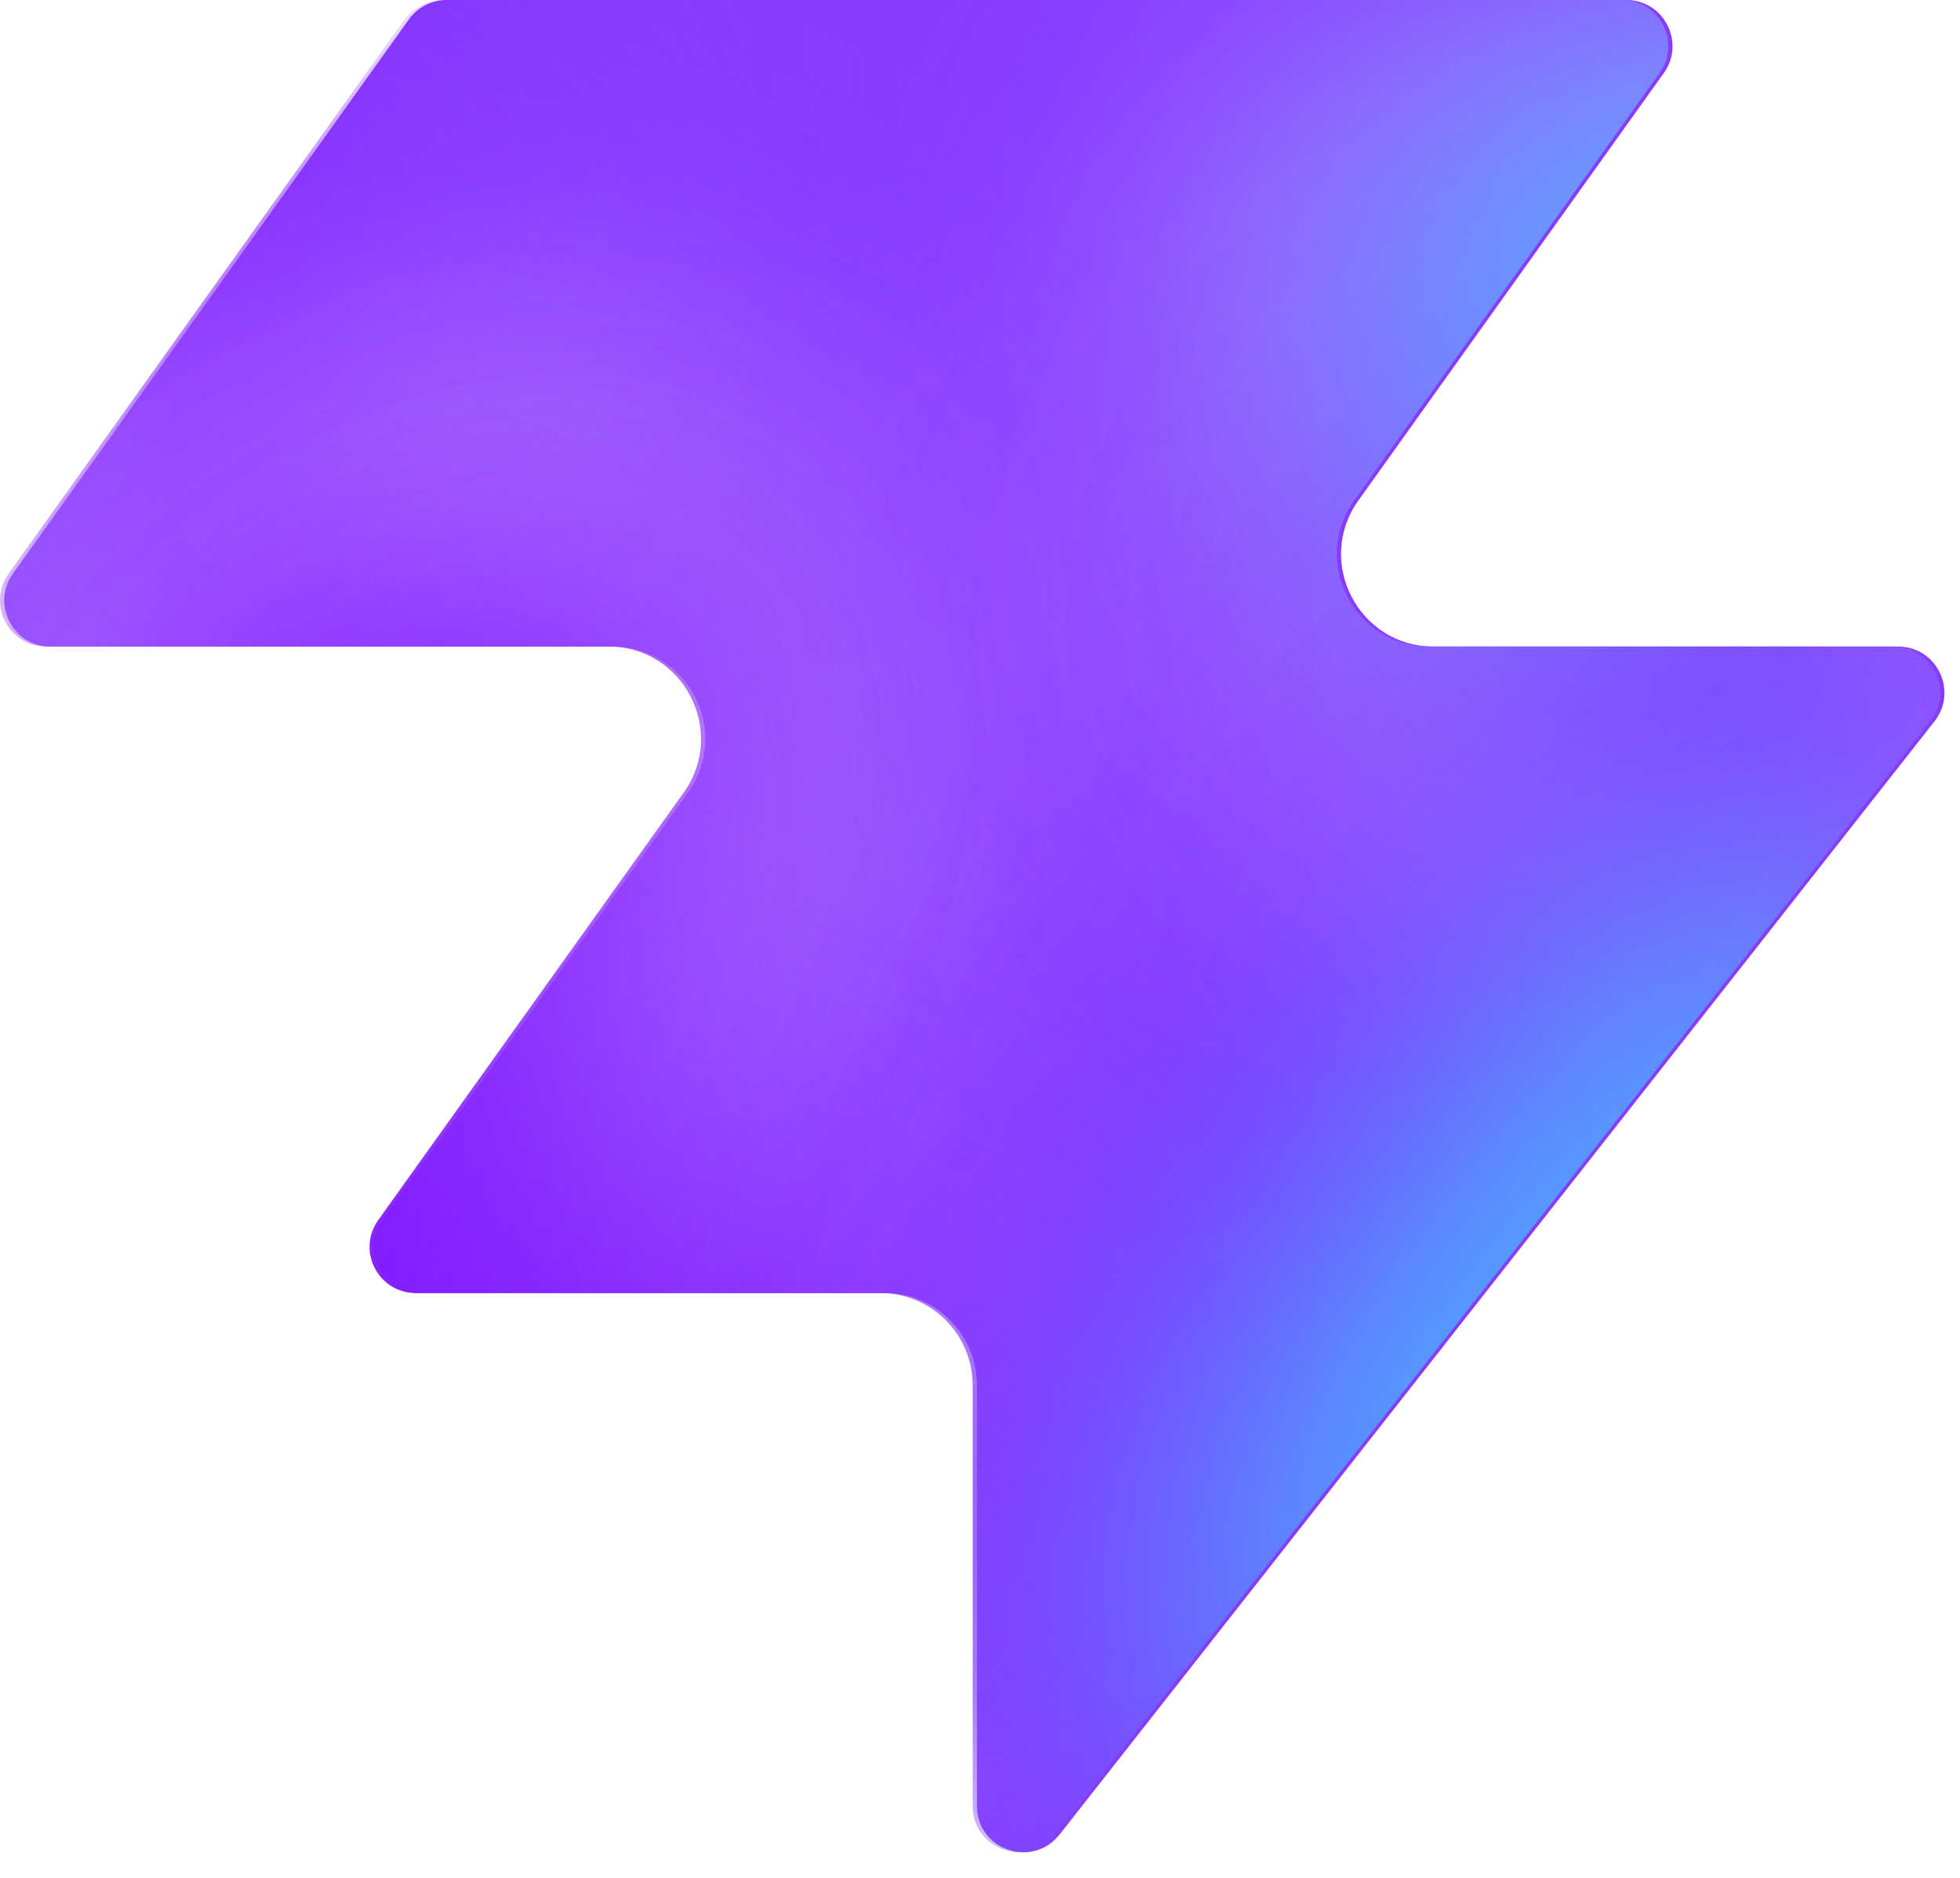
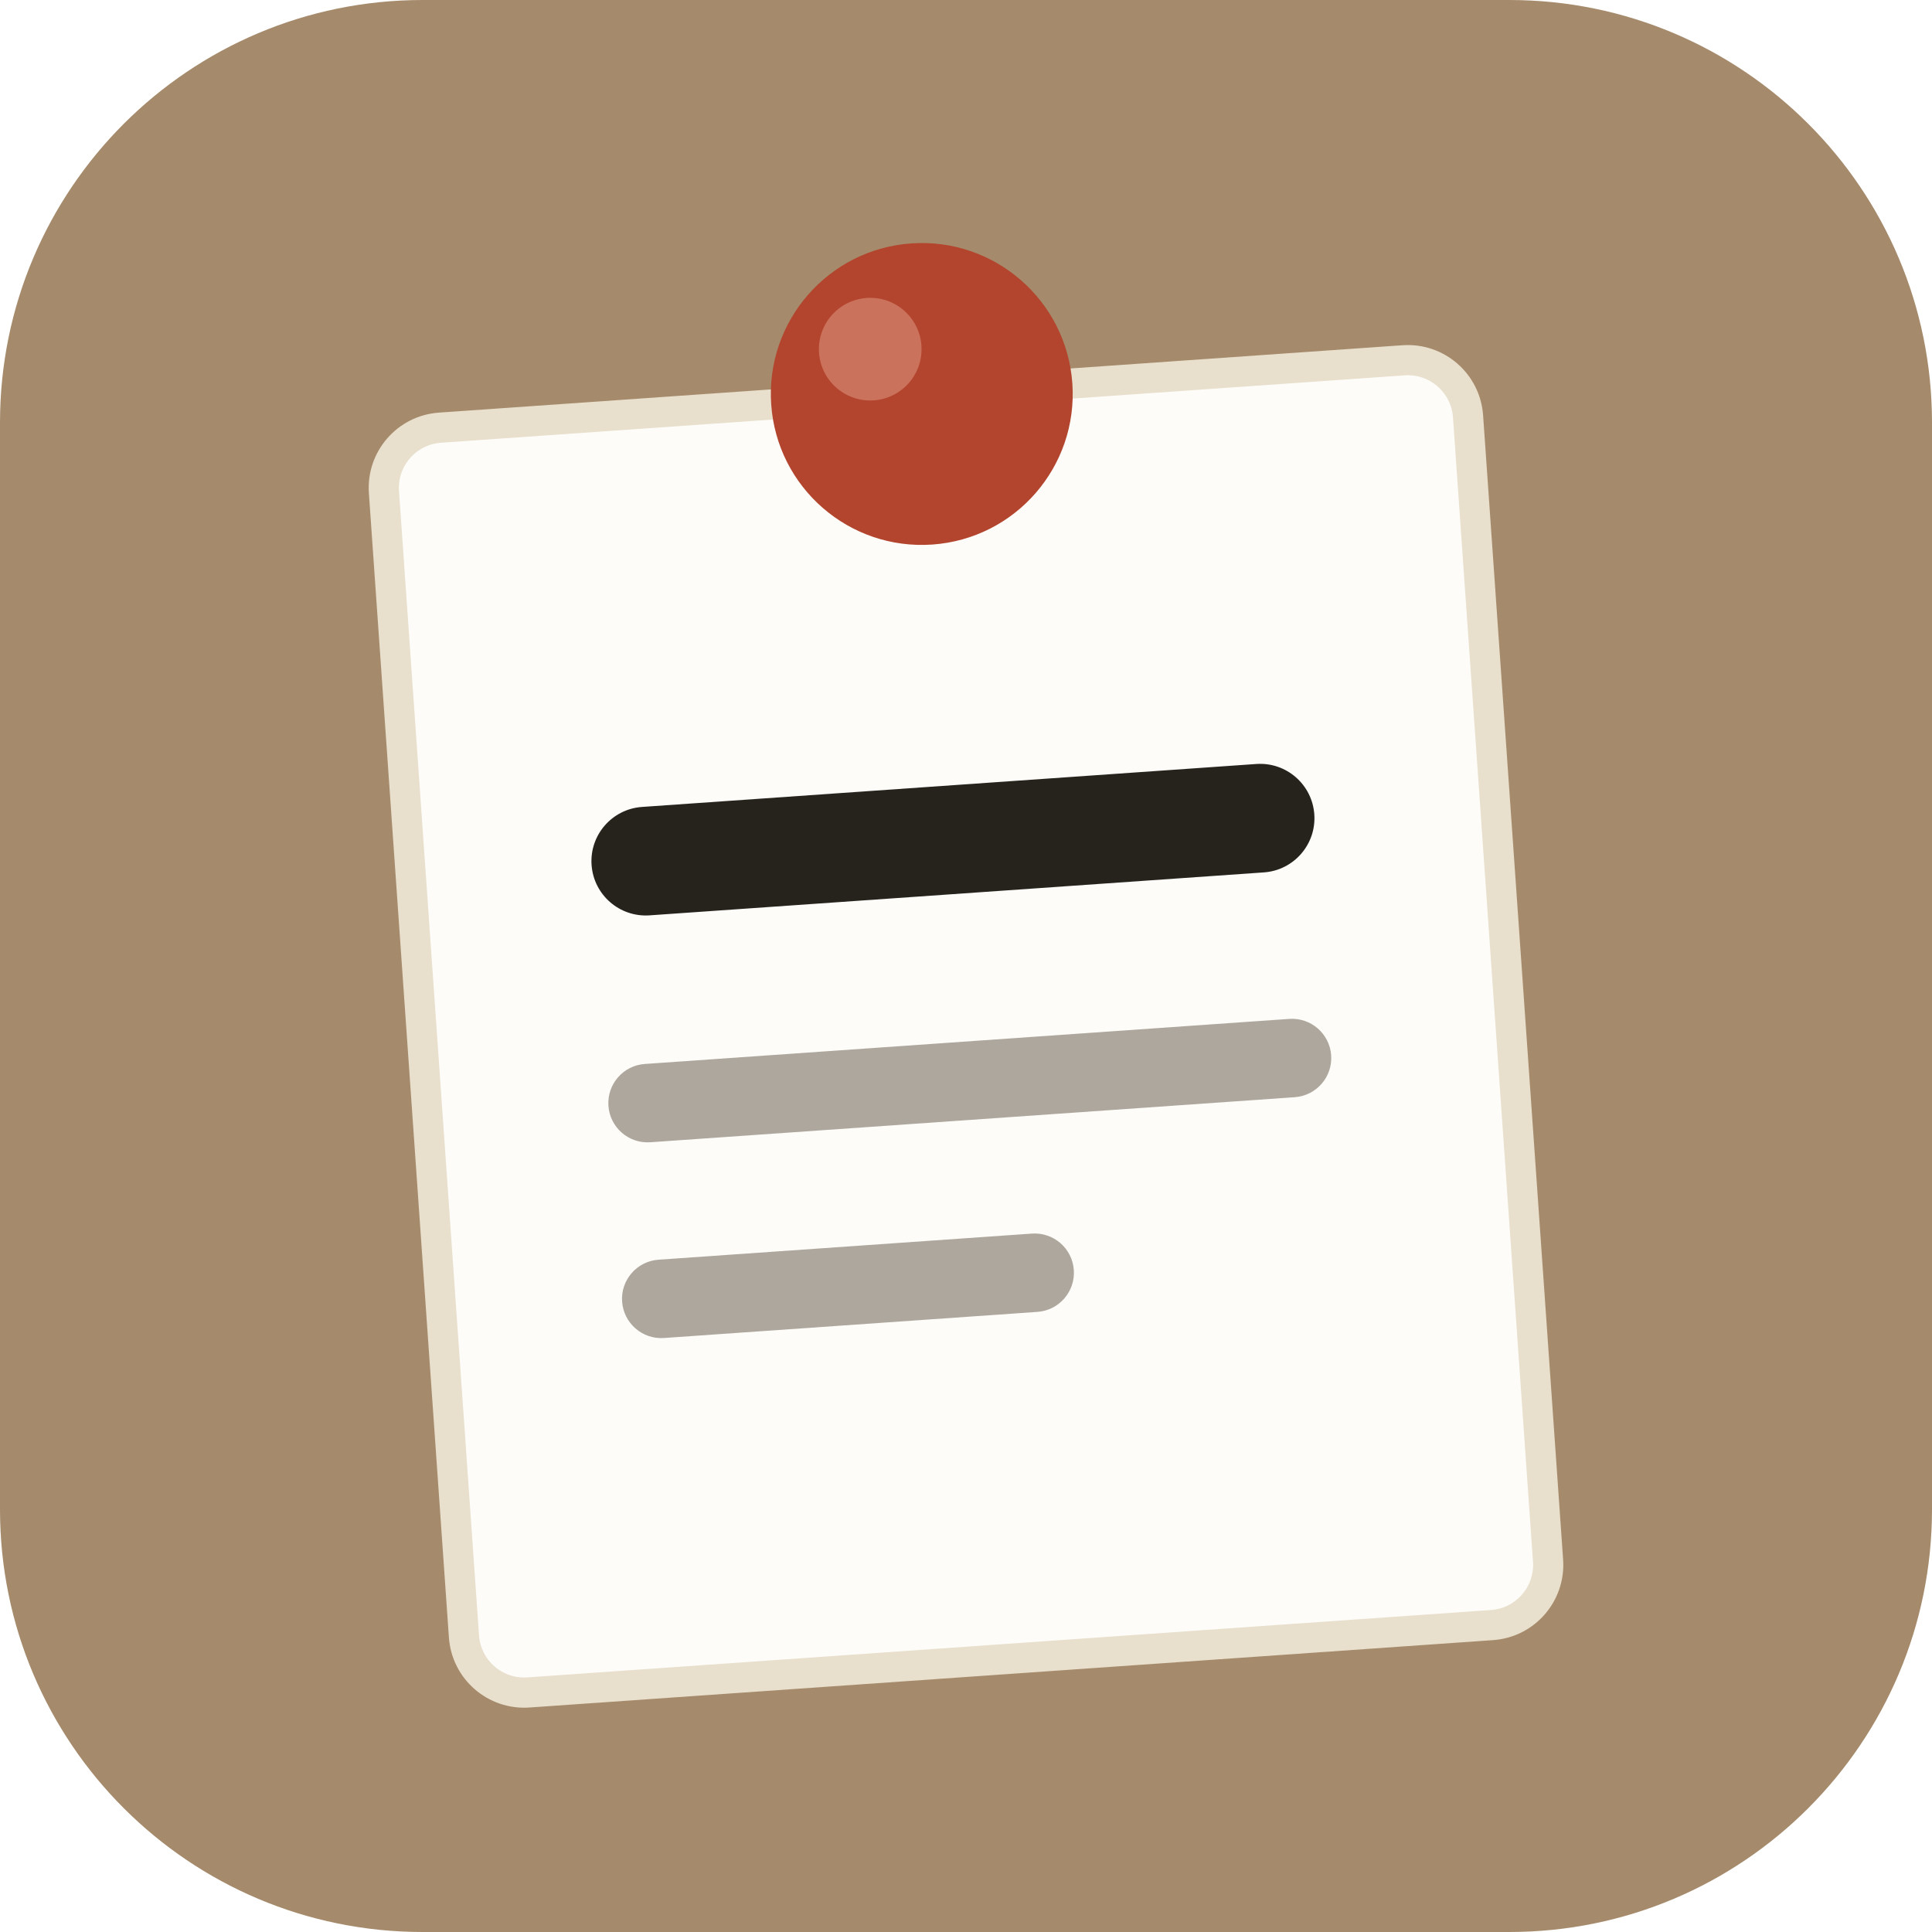
- <svg xmlns="http://www.w3.org/2000/svg" width="48" height="46" fill="none" viewBox="0 0 48 46">
-   <path fill="#863bff" d="M25.946 44.938c-.664.845-2.021.375-2.021-.698V33.937a2.26 2.26 0 0 0-2.262-2.262H10.287c-.92 0-1.456-1.04-.92-1.788l7.48-10.471c1.07-1.497 0-3.578-1.842-3.578H1.237c-.92 0-1.456-1.04-.92-1.788L10.013.474c.214-.297.556-.474.92-.474h28.894c.92 0 1.456 1.04.92 1.788l-7.48 10.471c-1.07 1.498 0 3.579 1.842 3.579h11.377c.943 0 1.473 1.088.89 1.83L25.947 44.94z" style="fill:#863bff;fill:color(display-p3 .525 .23 1);fill-opacity:1" />
-   <mask id="a" width="48" height="46" x="0" y="0" maskUnits="userSpaceOnUse" style="mask-type:alpha">
-     <path fill="#000" d="M25.842 44.938c-.664.844-2.021.375-2.021-.698V33.937a2.26 2.26 0 0 0-2.262-2.262H10.183c-.92 0-1.456-1.04-.92-1.788l7.48-10.471c1.07-1.498 0-3.579-1.842-3.579H1.133c-.92 0-1.456-1.04-.92-1.787L9.91.473c.214-.297.556-.474.92-.474h28.894c.92 0 1.456 1.04.92 1.788l-7.48 10.471c-1.07 1.498 0 3.578 1.842 3.578h11.377c.943 0 1.473 1.088.89 1.832L25.843 44.94z" style="fill:#000;fill-opacity:1" />
-   </mask>
-   <g mask="url(#a)">
-     <g filter="url(#b)">
-       <ellipse cx="5.508" cy="14.704" fill="#ede6ff" rx="5.508" ry="14.704" style="fill:#ede6ff;fill:color(display-p3 .927 .903 1);fill-opacity:1" transform="matrix(.00324 1 1 -.00324 -4.47 31.516)" />
-     </g>
-     <g filter="url(#c)">
-       <ellipse cx="10.399" cy="29.851" fill="#ede6ff" rx="10.399" ry="29.851" style="fill:#ede6ff;fill:color(display-p3 .927 .903 1);fill-opacity:1" transform="matrix(.00324 1 1 -.00324 -39.328 7.883)" />
-     </g>
-     <g filter="url(#d)">
-       <ellipse cx="5.508" cy="30.487" fill="#7e14ff" rx="5.508" ry="30.487" style="fill:#7e14ff;fill:color(display-p3 .492 .077 1);fill-opacity:1" transform="rotate(89.814 -25.913 -14.639)scale(1 -1)" />
-     </g>
-     <g filter="url(#e)">
-       <ellipse cx="5.508" cy="30.599" fill="#7e14ff" rx="5.508" ry="30.599" style="fill:#7e14ff;fill:color(display-p3 .492 .077 1);fill-opacity:1" transform="rotate(89.814 -32.644 -3.334)scale(1 -1)" />
-     </g>
-     <g filter="url(#f)">
-       <ellipse cx="5.508" cy="30.599" fill="#7e14ff" rx="5.508" ry="30.599" style="fill:#7e14ff;fill:color(display-p3 .492 .077 1);fill-opacity:1" transform="matrix(.00324 1 1 -.00324 -34.34 30.47)" />
-     </g>
-     <g filter="url(#g)">
-       <ellipse cx="14.072" cy="22.078" fill="#ede6ff" rx="14.072" ry="22.078" style="fill:#ede6ff;fill:color(display-p3 .927 .903 1);fill-opacity:1" transform="rotate(93.35 24.506 48.493)scale(-1 1)" />
-     </g>
-     <g filter="url(#h)">
-       <ellipse cx="3.47" cy="21.501" fill="#7e14ff" rx="3.47" ry="21.501" style="fill:#7e14ff;fill:color(display-p3 .492 .077 1);fill-opacity:1" transform="rotate(89.009 28.708 47.59)scale(-1 1)" />
-     </g>
-     <g filter="url(#i)">
-       <ellipse cx="3.47" cy="21.501" fill="#7e14ff" rx="3.47" ry="21.501" style="fill:#7e14ff;fill:color(display-p3 .492 .077 1);fill-opacity:1" transform="rotate(89.009 28.708 47.59)scale(-1 1)" />
-     </g>
-     <g filter="url(#j)">
-       <ellipse cx=".387" cy="8.972" fill="#7e14ff" rx="4.407" ry="29.108" style="fill:#7e14ff;fill:color(display-p3 .492 .077 1);fill-opacity:1" transform="rotate(39.51 .387 8.972)" />
-     </g>
-     <g filter="url(#k)">
-       <ellipse cx="47.523" cy="-6.092" fill="#7e14ff" rx="4.407" ry="29.108" style="fill:#7e14ff;fill:color(display-p3 .492 .077 1);fill-opacity:1" transform="rotate(37.892 47.523 -6.092)" />
-     </g>
-     <g filter="url(#l)">
-       <ellipse cx="41.412" cy="6.333" fill="#47bfff" rx="5.971" ry="9.665" style="fill:#47bfff;fill:color(display-p3 .28 .748 1);fill-opacity:1" transform="rotate(37.892 41.412 6.333)" />
-     </g>
-     <g filter="url(#m)">
-       <ellipse cx="-1.879" cy="38.332" fill="#7e14ff" rx="4.407" ry="29.108" style="fill:#7e14ff;fill:color(display-p3 .492 .077 1);fill-opacity:1" transform="rotate(37.892 -1.88 38.332)" />
-     </g>
-     <g filter="url(#n)">
-       <ellipse cx="-1.879" cy="38.332" fill="#7e14ff" rx="4.407" ry="29.108" style="fill:#7e14ff;fill:color(display-p3 .492 .077 1);fill-opacity:1" transform="rotate(37.892 -1.88 38.332)" />
-     </g>
-     <g filter="url(#o)">
-       <ellipse cx="35.651" cy="29.907" fill="#7e14ff" rx="4.407" ry="29.108" style="fill:#7e14ff;fill:color(display-p3 .492 .077 1);fill-opacity:1" transform="rotate(37.892 35.651 29.907)" />
-     </g>
-     <g filter="url(#p)">
-       <ellipse cx="38.418" cy="32.4" fill="#47bfff" rx="5.971" ry="15.297" style="fill:#47bfff;fill:color(display-p3 .28 .748 1);fill-opacity:1" transform="rotate(37.892 38.418 32.4)" />
-     </g>
+ <svg xmlns="http://www.w3.org/2000/svg" viewBox="0 0 64 64" width="64" height="64">
+   <rect width="64" height="64" rx="14" fill="#a58a6b" />
+   <g transform="rotate(-4 32 34)">
+     <rect x="14" y="13" width="36" height="42" rx="2" fill="#fdfcf8" stroke="#e8dfcc" stroke-width="1" />
+     <circle cx="32" cy="13" r="5" fill="#b3452e" />
+     <circle cx="30.4" cy="11.4" r="1.7" fill="#d98a76" opacity="0.65" />
+     <rect x="20" y="26" width="24" height="3.6" rx="1.8" fill="#26221c" />
+     <rect x="20" y="34.5" width="24" height="2.6" rx="1.3" fill="#6d6152" opacity="0.55" />
+     <rect x="20" y="41" width="15" height="2.6" rx="1.3" fill="#6d6152" opacity="0.55" />
  </g>
-   <defs>
-     <filter id="b" width="60.045" height="41.654" x="-19.77" y="16.149" color-interpolation-filters="sRGB" filterUnits="userSpaceOnUse">
-       <feFlood flood-opacity="0" result="BackgroundImageFix" />
-       <feBlend in="SourceGraphic" in2="BackgroundImageFix" result="shape" />
-       <feGaussianBlur result="effect1_foregroundBlur_2002_17158" stdDeviation="7.659" />
-     </filter>
-     <filter id="c" width="90.34" height="51.437" x="-54.613" y="-7.533" color-interpolation-filters="sRGB" filterUnits="userSpaceOnUse">
-       <feFlood flood-opacity="0" result="BackgroundImageFix" />
-       <feBlend in="SourceGraphic" in2="BackgroundImageFix" result="shape" />
-       <feGaussianBlur result="effect1_foregroundBlur_2002_17158" stdDeviation="7.659" />
-     </filter>
-     <filter id="d" width="79.355" height="29.4" x="-49.64" y="2.03" color-interpolation-filters="sRGB" filterUnits="userSpaceOnUse">
-       <feFlood flood-opacity="0" result="BackgroundImageFix" />
-       <feBlend in="SourceGraphic" in2="BackgroundImageFix" result="shape" />
-       <feGaussianBlur result="effect1_foregroundBlur_2002_17158" stdDeviation="4.596" />
-     </filter>
-     <filter id="e" width="79.579" height="29.4" x="-45.045" y="20.029" color-interpolation-filters="sRGB" filterUnits="userSpaceOnUse">
-       <feFlood flood-opacity="0" result="BackgroundImageFix" />
-       <feBlend in="SourceGraphic" in2="BackgroundImageFix" result="shape" />
-       <feGaussianBlur result="effect1_foregroundBlur_2002_17158" stdDeviation="4.596" />
-     </filter>
-     <filter id="f" width="79.579" height="29.4" x="-43.513" y="21.178" color-interpolation-filters="sRGB" filterUnits="userSpaceOnUse">
-       <feFlood flood-opacity="0" result="BackgroundImageFix" />
-       <feBlend in="SourceGraphic" in2="BackgroundImageFix" result="shape" />
-       <feGaussianBlur result="effect1_foregroundBlur_2002_17158" stdDeviation="4.596" />
-     </filter>
-     <filter id="g" width="74.749" height="58.852" x="15.756" y="-17.901" color-interpolation-filters="sRGB" filterUnits="userSpaceOnUse">
-       <feFlood flood-opacity="0" result="BackgroundImageFix" />
-       <feBlend in="SourceGraphic" in2="BackgroundImageFix" result="shape" />
-       <feGaussianBlur result="effect1_foregroundBlur_2002_17158" stdDeviation="7.659" />
-     </filter>
-     <filter id="h" width="61.377" height="25.362" x="23.548" y="2.284" color-interpolation-filters="sRGB" filterUnits="userSpaceOnUse">
-       <feFlood flood-opacity="0" result="BackgroundImageFix" />
-       <feBlend in="SourceGraphic" in2="BackgroundImageFix" result="shape" />
-       <feGaussianBlur result="effect1_foregroundBlur_2002_17158" stdDeviation="4.596" />
-     </filter>
-     <filter id="i" width="61.377" height="25.362" x="23.548" y="2.284" color-interpolation-filters="sRGB" filterUnits="userSpaceOnUse">
-       <feFlood flood-opacity="0" result="BackgroundImageFix" />
-       <feBlend in="SourceGraphic" in2="BackgroundImageFix" result="shape" />
-       <feGaussianBlur result="effect1_foregroundBlur_2002_17158" stdDeviation="4.596" />
-     </filter>
-     <filter id="j" width="56.045" height="63.649" x="-27.636" y="-22.853" color-interpolation-filters="sRGB" filterUnits="userSpaceOnUse">
-       <feFlood flood-opacity="0" result="BackgroundImageFix" />
-       <feBlend in="SourceGraphic" in2="BackgroundImageFix" result="shape" />
-       <feGaussianBlur result="effect1_foregroundBlur_2002_17158" stdDeviation="4.596" />
-     </filter>
-     <filter id="k" width="54.814" height="64.646" x="20.116" y="-38.415" color-interpolation-filters="sRGB" filterUnits="userSpaceOnUse">
-       <feFlood flood-opacity="0" result="BackgroundImageFix" />
-       <feBlend in="SourceGraphic" in2="BackgroundImageFix" result="shape" />
-       <feGaussianBlur result="effect1_foregroundBlur_2002_17158" stdDeviation="4.596" />
-     </filter>
-     <filter id="l" width="33.541" height="35.313" x="24.641" y="-11.323" color-interpolation-filters="sRGB" filterUnits="userSpaceOnUse">
-       <feFlood flood-opacity="0" result="BackgroundImageFix" />
-       <feBlend in="SourceGraphic" in2="BackgroundImageFix" result="shape" />
-       <feGaussianBlur result="effect1_foregroundBlur_2002_17158" stdDeviation="4.596" />
-     </filter>
-     <filter id="m" width="54.814" height="64.646" x="-29.286" y="6.009" color-interpolation-filters="sRGB" filterUnits="userSpaceOnUse">
-       <feFlood flood-opacity="0" result="BackgroundImageFix" />
-       <feBlend in="SourceGraphic" in2="BackgroundImageFix" result="shape" />
-       <feGaussianBlur result="effect1_foregroundBlur_2002_17158" stdDeviation="4.596" />
-     </filter>
-     <filter id="n" width="54.814" height="64.646" x="-29.286" y="6.009" color-interpolation-filters="sRGB" filterUnits="userSpaceOnUse">
-       <feFlood flood-opacity="0" result="BackgroundImageFix" />
-       <feBlend in="SourceGraphic" in2="BackgroundImageFix" result="shape" />
-       <feGaussianBlur result="effect1_foregroundBlur_2002_17158" stdDeviation="4.596" />
-     </filter>
-     <filter id="o" width="54.814" height="64.646" x="8.244" y="-2.416" color-interpolation-filters="sRGB" filterUnits="userSpaceOnUse">
-       <feFlood flood-opacity="0" result="BackgroundImageFix" />
-       <feBlend in="SourceGraphic" in2="BackgroundImageFix" result="shape" />
-       <feGaussianBlur result="effect1_foregroundBlur_2002_17158" stdDeviation="4.596" />
-     </filter>
-     <filter id="p" width="39.409" height="43.623" x="18.713" y="10.588" color-interpolation-filters="sRGB" filterUnits="userSpaceOnUse">
-       <feFlood flood-opacity="0" result="BackgroundImageFix" />
-       <feBlend in="SourceGraphic" in2="BackgroundImageFix" result="shape" />
-       <feGaussianBlur result="effect1_foregroundBlur_2002_17158" stdDeviation="4.596" />
-     </filter>
-   </defs>
</svg>
